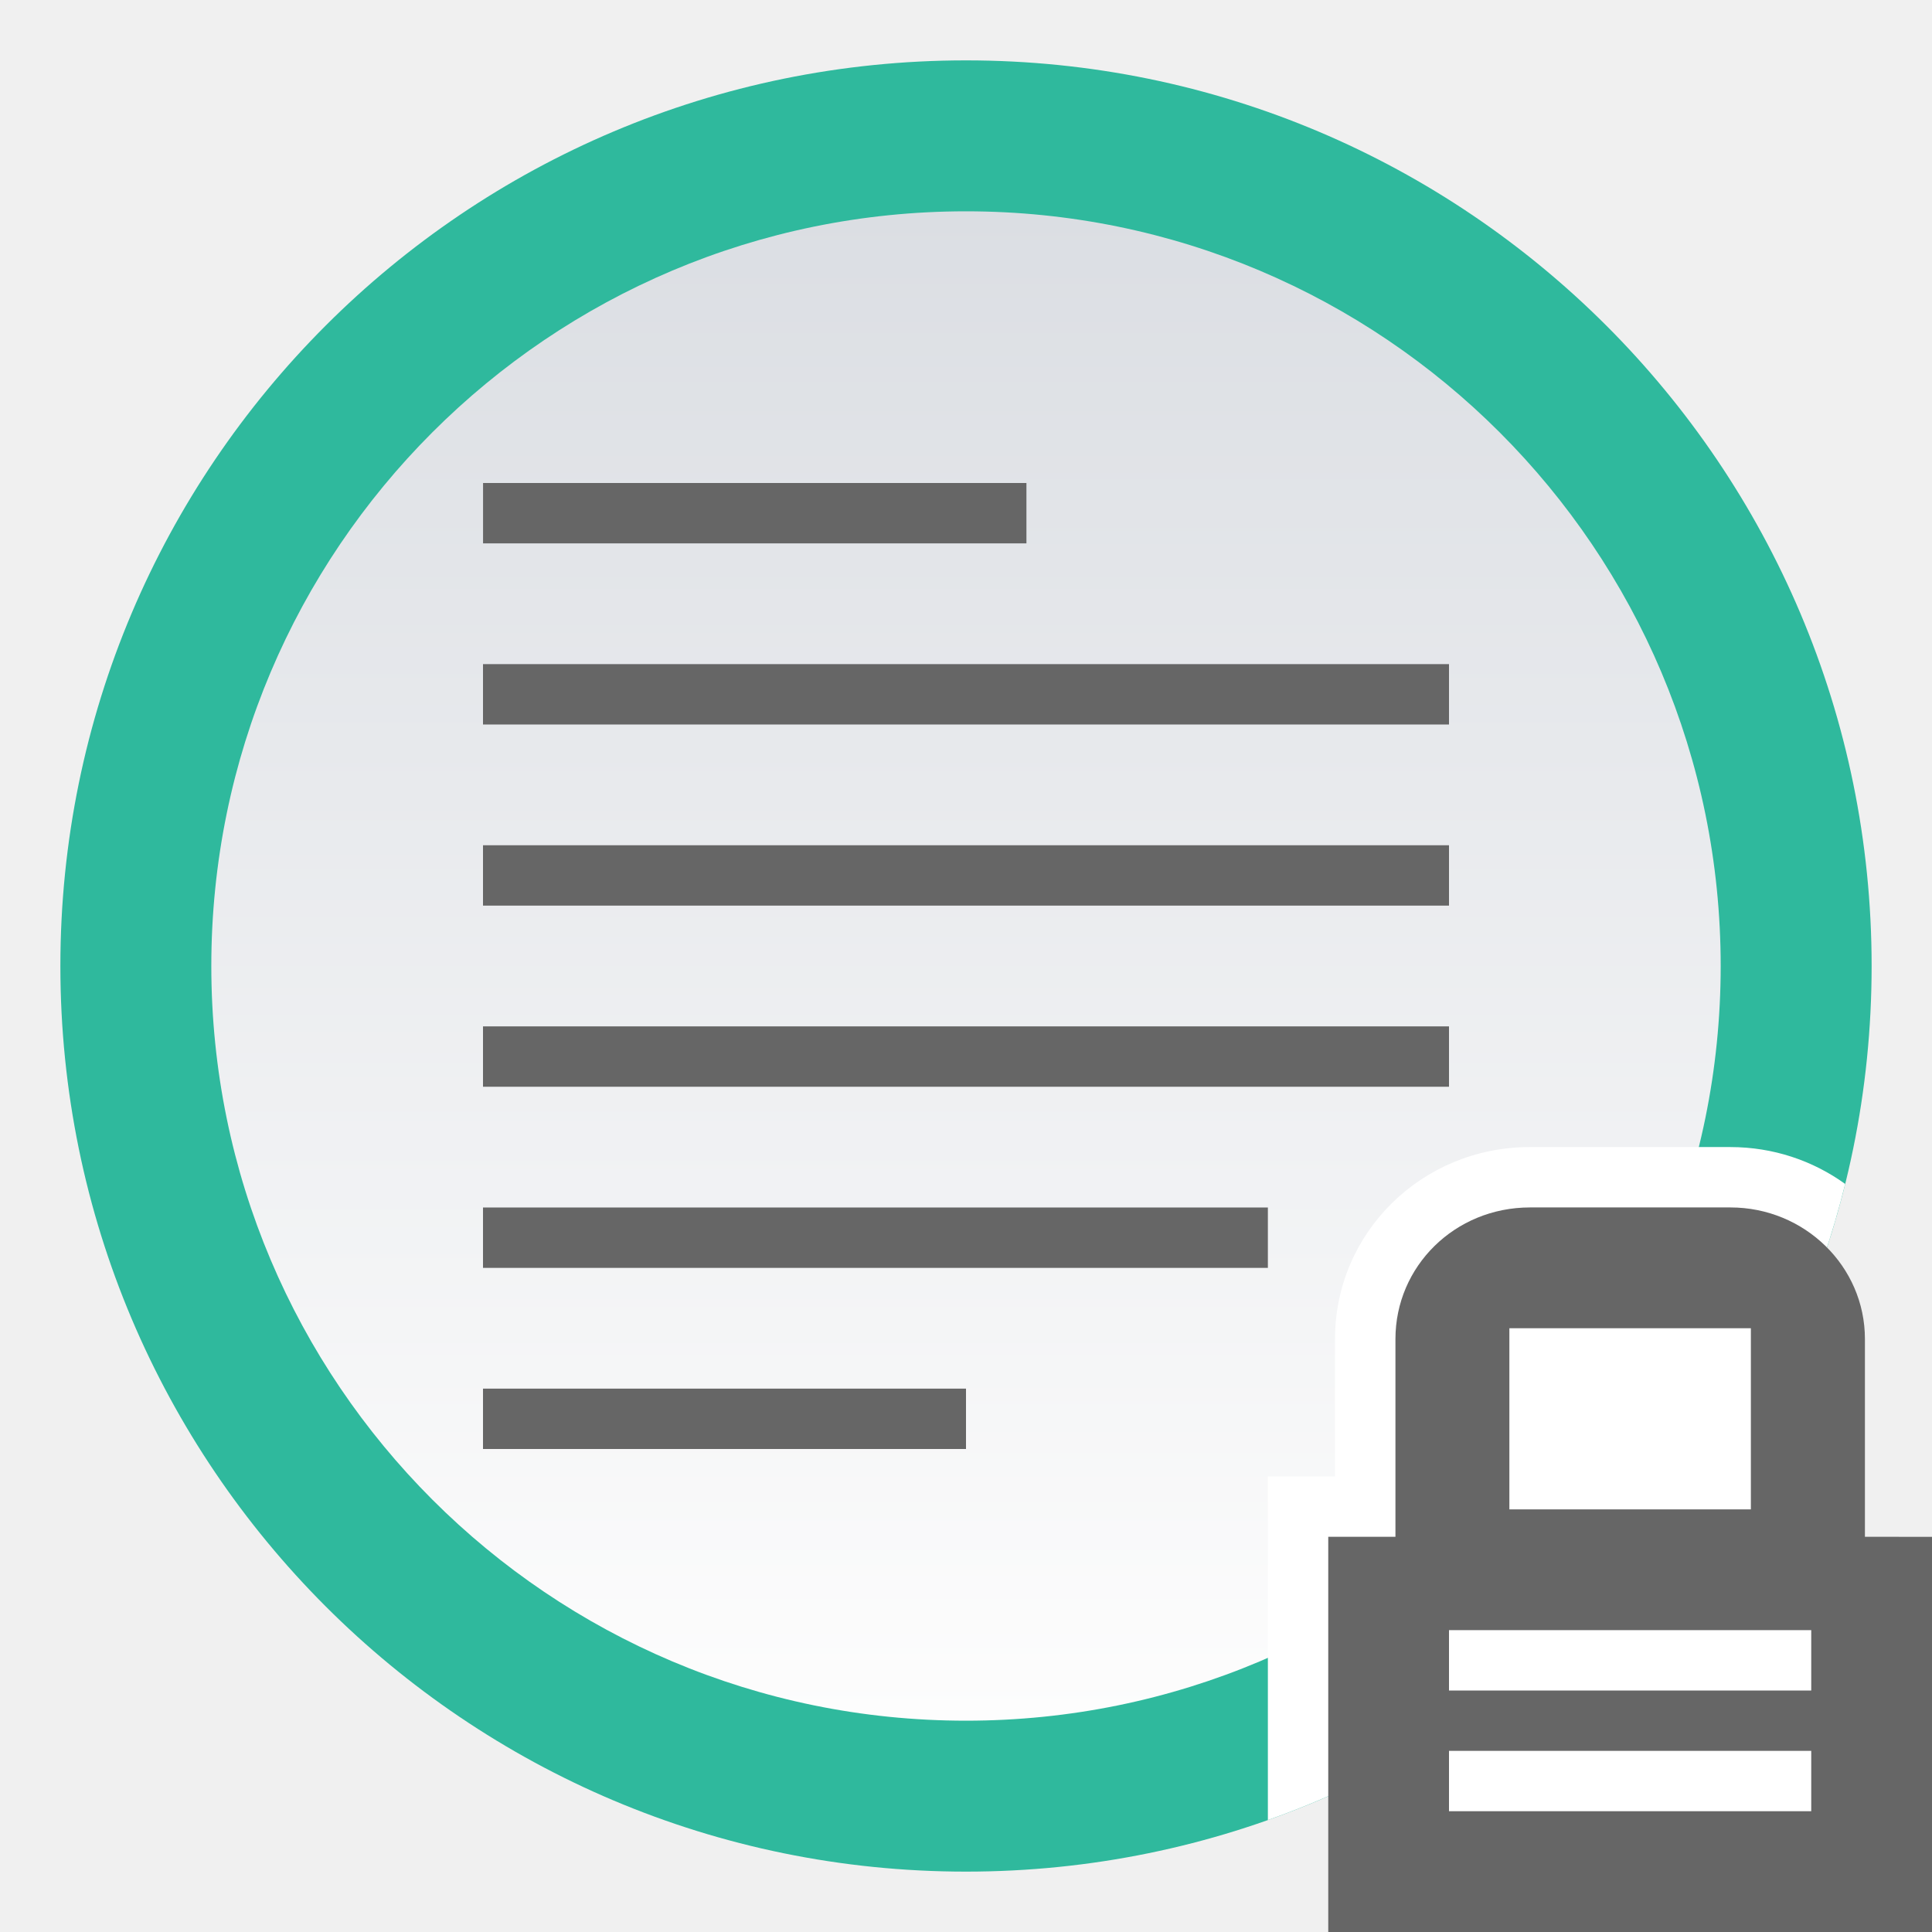
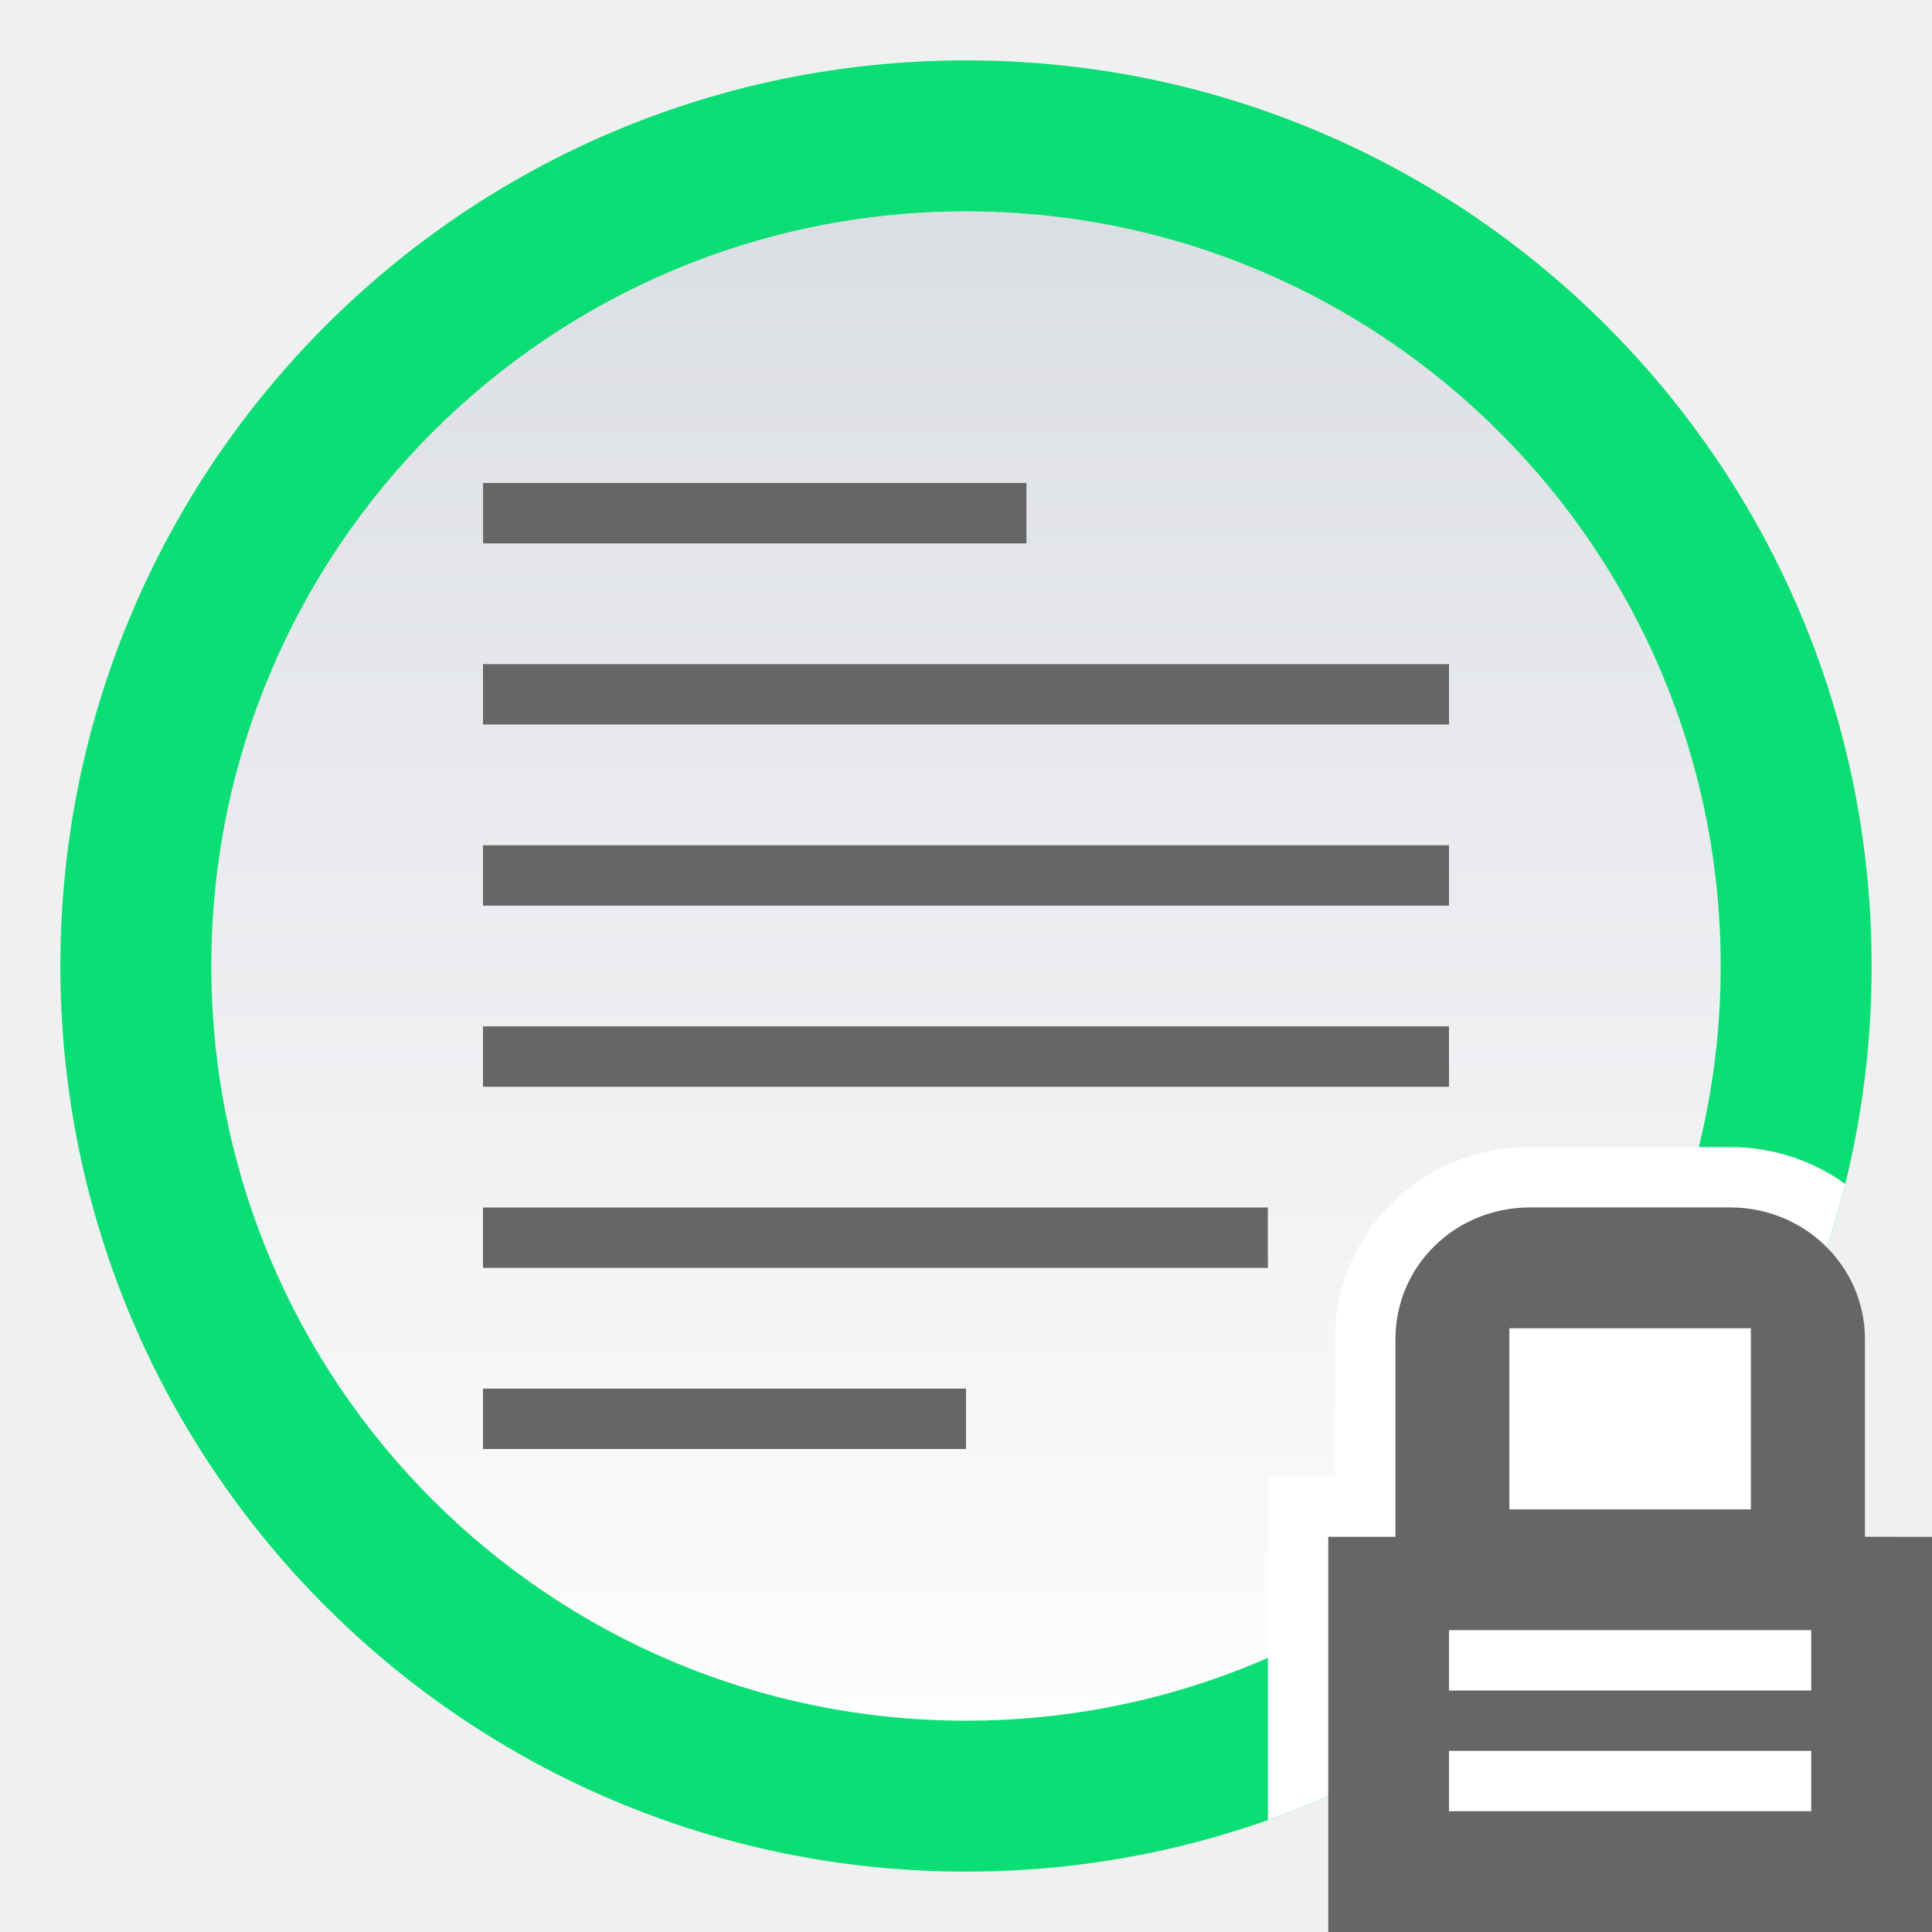
<svg xmlns="http://www.w3.org/2000/svg" id="svg27" version="1.1" viewBox="0 0 32 32">
  <defs id="defs7">
    <linearGradient id="topic_read_locked-a" x1="15" x2="15" y2="27.5" y1="2.5" gradientUnits="userSpaceOnUse" gradientTransform="translate(1,1)">
      <stop id="stop2" stop-color="#DBDEE3" offset="0" />
      <stop id="stop4" stop-color="#FDFDFD" offset="1" />
    </linearGradient>
  </defs>
  <path id="path9" d="M 0,0 H 32 V 32 H 0 Z" style="fill:none;fill-rule:evenodd" />
-   <path id="path11" d="M 31,16 C 31,24.284 24.284,31 16,31 7.716,31 1,24.284 1,16 1,7.716 7.716,1 16,1 24.284,1 31,7.716 31,16" fill="#2fb99d" style="fill-rule:evenodd" />
-   <path id="path13" d="M 30,16 C 30,23.732 23.732,30 16,30 8.268,30 2,23.732 2,16 2,8.268 8.268,2 16,2 23.732,2 30,8.268 30,16" fill="#2fb99d" style="fill-rule:evenodd" />
+   <path id="path11" d="M 31,16 C 31,24.284 24.284,31 16,31 7.716,31 1,24.284 1,16 1,7.716 7.716,1 16,1 24.284,1 31,7.716 31,16" fill="#0bde74" style="fill-rule:evenodd" />
+   <path id="path13" d="M 30,16 C 30,23.732 23.732,30 16,30 8.268,30 2,23.732 2,16 2,8.268 8.268,2 16,2 23.732,2 30,8.268 30,16" fill="#0bde74" style="fill-rule:evenodd" />
  <path id="path17" d="M 28.5,16 C 28.5,22.903 22.904,28.5 16,28.5 9.096,28.5 3.5,22.903 3.5,16 3.5,9.096 9.096,3.5 16,3.5 22.904,3.5 28.5,9.096 28.5,16" fill="url(#topic_read_locked-a)" style="fill:url(#topic_read_locked-a);fill-rule:evenodd" />
  <path id="path19" d="M 8.667,24 H 16 V 23 H 8 v 1 H 8.667 Z M 8.591,21 h 12.409 v -1 h -13 v 1 h 0.591 z m 0.136,-3 h 15.273 v -1 h -16 v 1 h 0.727 z m 0,-3 h 15.273 v -1 h -16 v 1 h 0.727 z m 0,-3 h 15.273 v -1 h -16 v 1 h 0.727 z M 8.563,9 h 8.438 v -1 h -9 v 1 z" fill="#666666" style="fill-rule:evenodd" />
  <path id="path21" d="m 21,30.146 v -5.692 h 1.112 v -2.276 c 0,-1.764 1.44,-3.179 3.228,-3.179 h 3.32 c 0.71,0 1.368,0.226 1.902,0.611 -0.204,0.826 -0.476,1.624 -0.811,2.389 h 0.248 v 8 h -6 v -1.309 c -0.935,0.591 -1.94,1.081 -3,1.456 v 0 z" fill="#ffffff" style="fill-rule:evenodd" />
  <path id="path23" d="m 24,28 v -1 h 6 v 1 z m 0,2 v -1 h 6 v 1 z m 1,-8 h 4 v 3 h -4 z m 5.889,3.454 v -3.276 c 0,-1.202 -0.998,-2.179 -2.228,-2.179 h -3.32 c -1.245,0 -2.228,0.976 -2.228,2.179 v 3.276 H 22 V 32 h 10 v -6.545 z" fill="#666666" style="fill-rule:evenodd" />
</svg>
